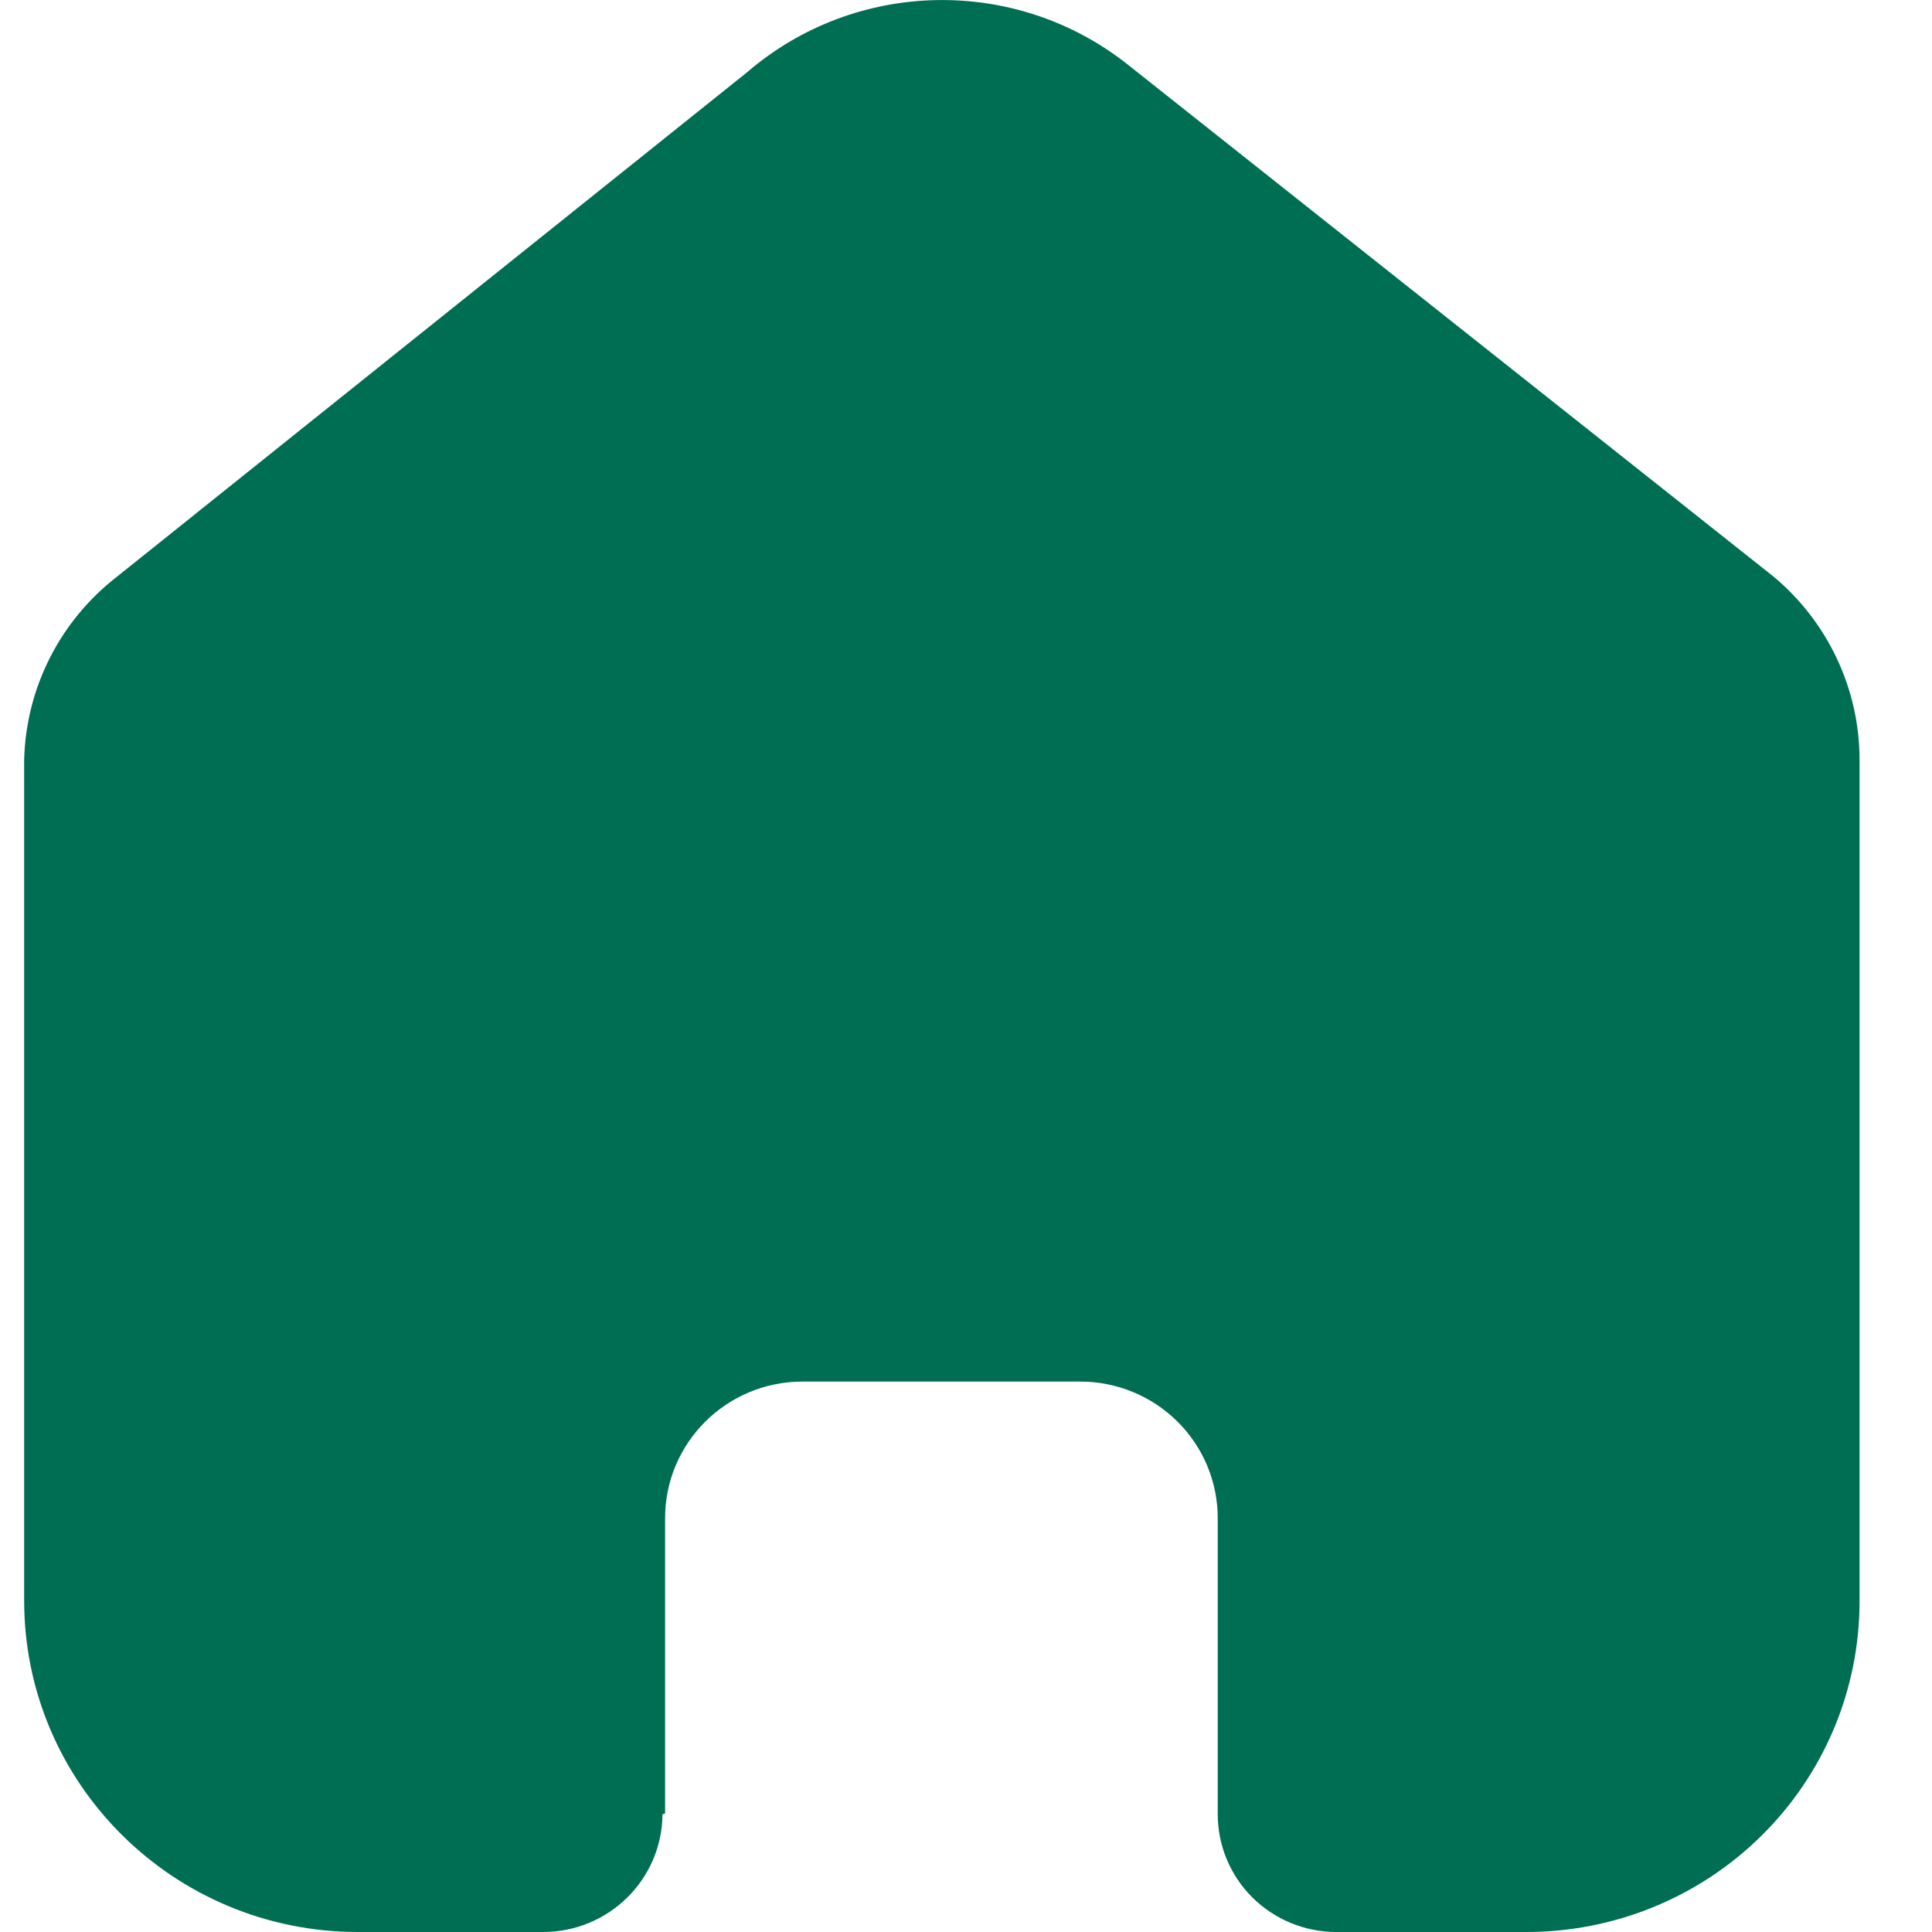
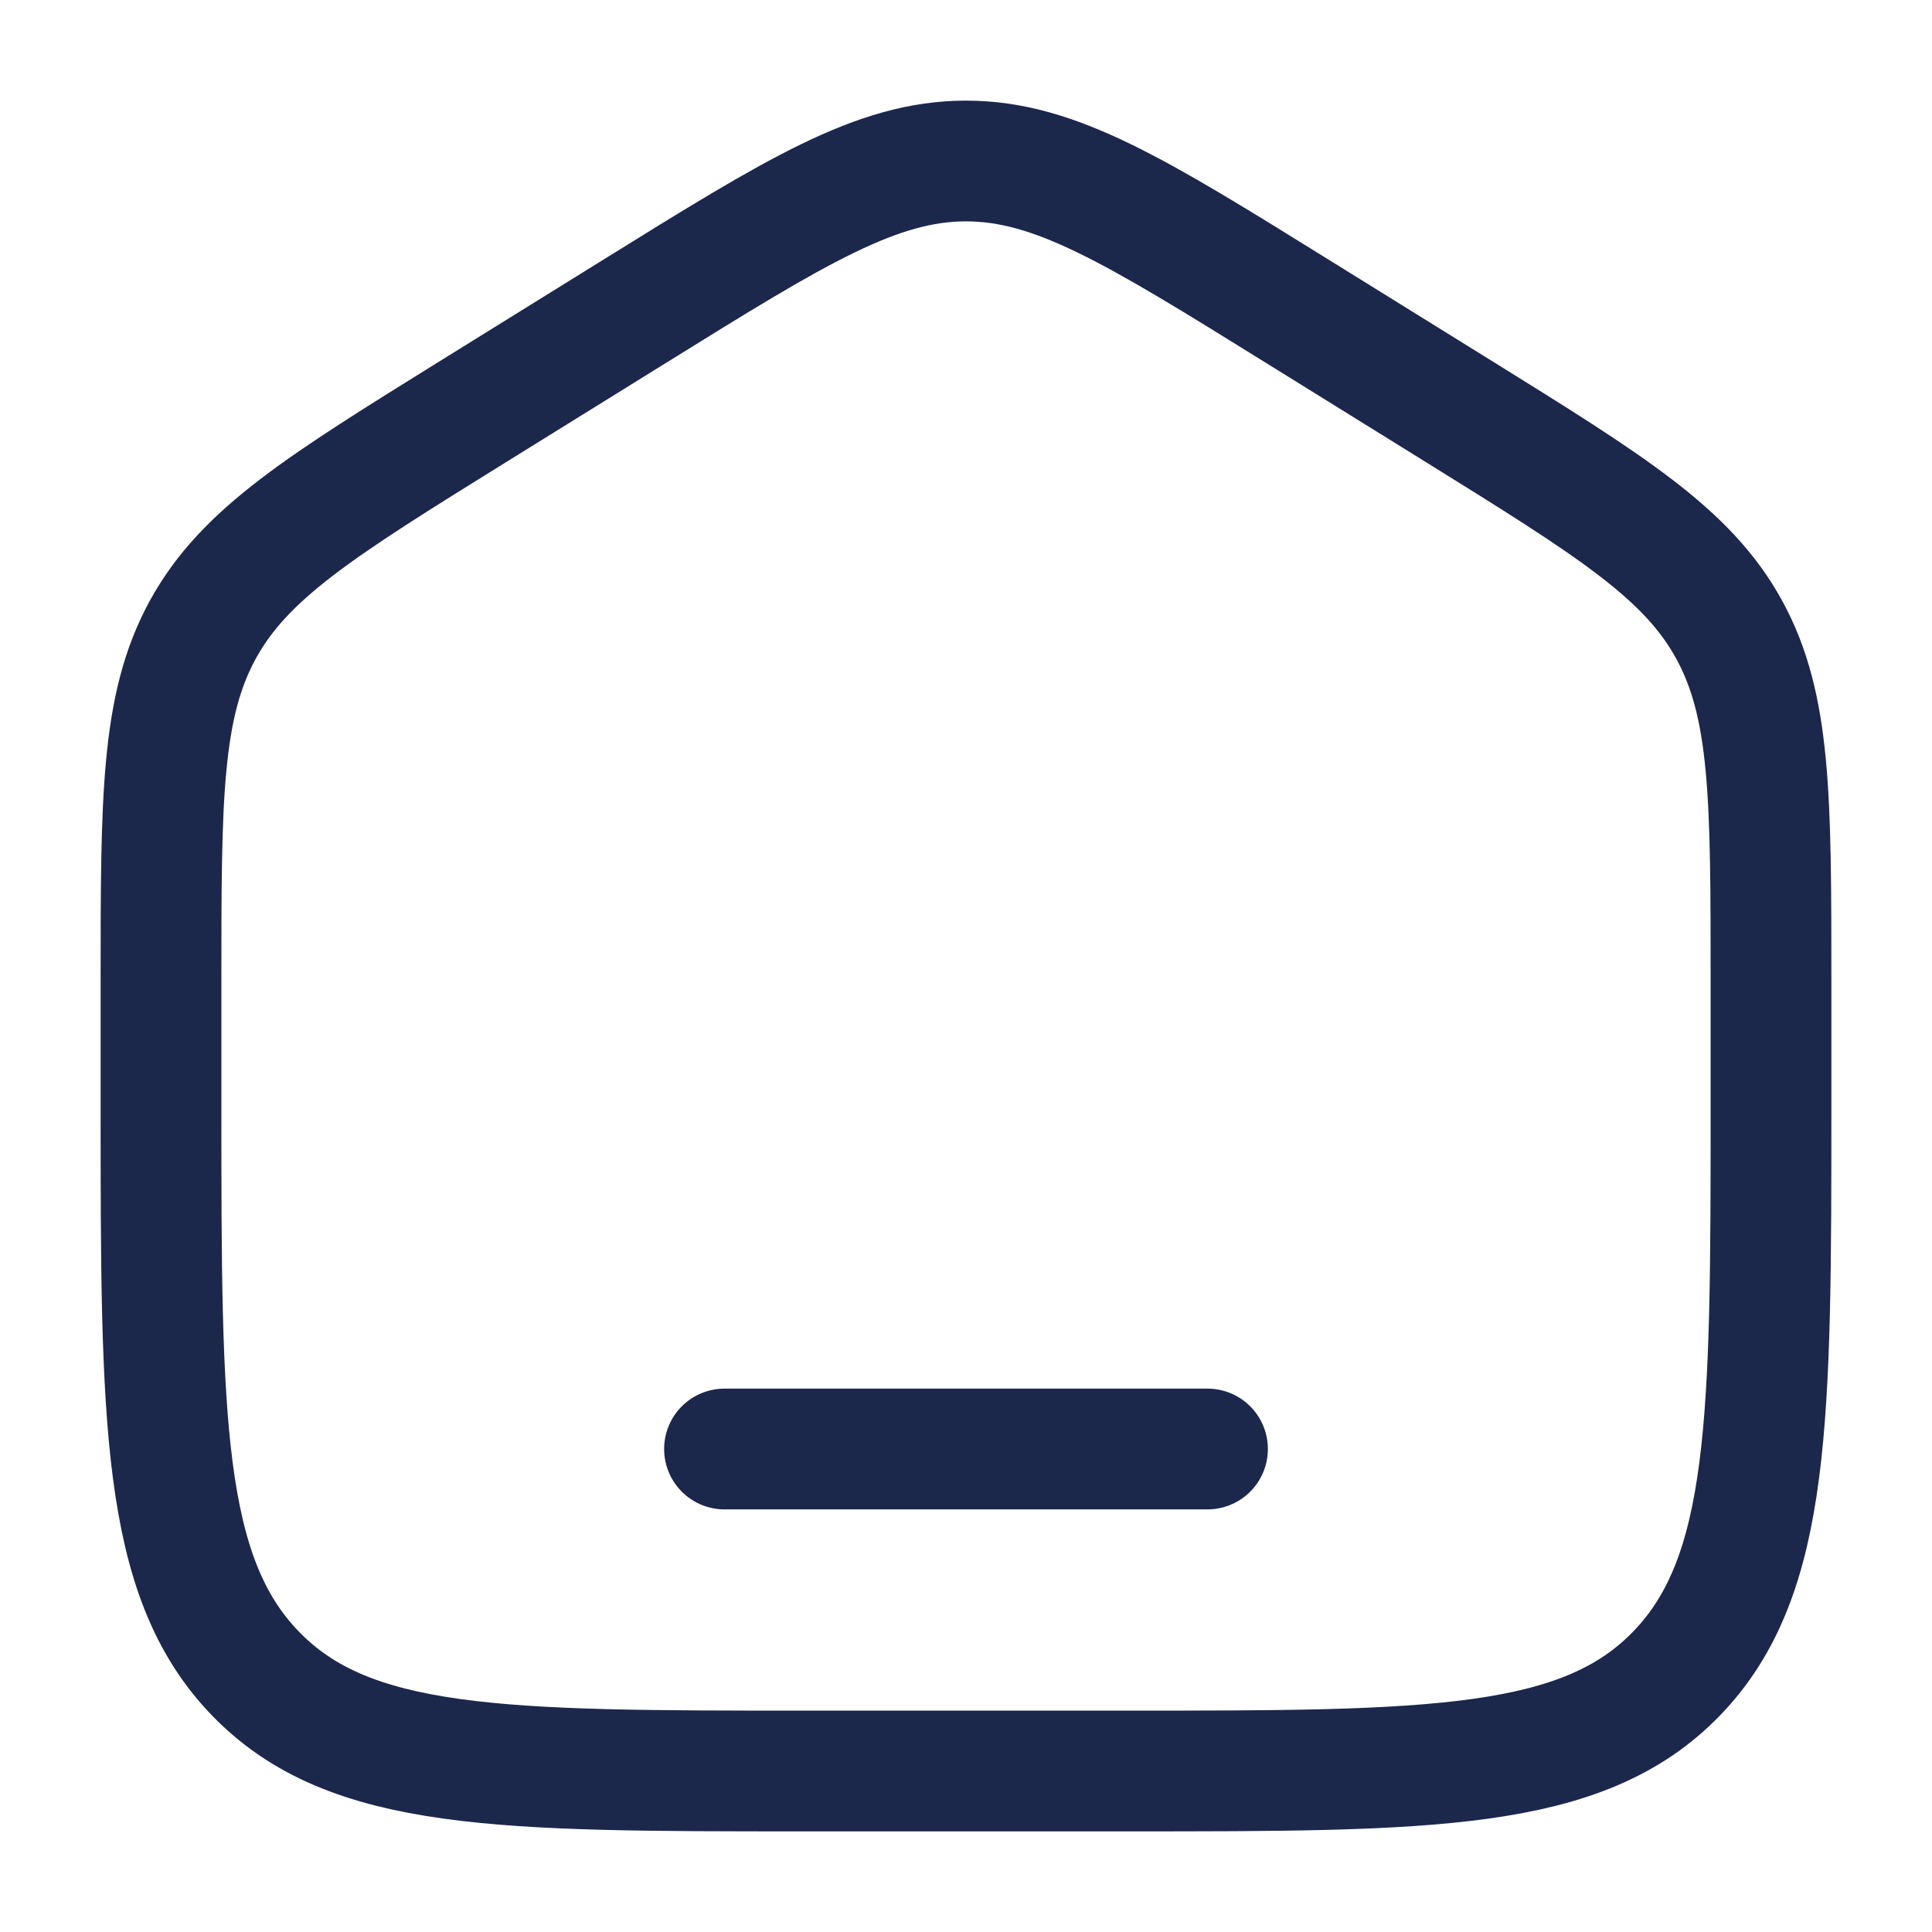
- <svg xmlns="http://www.w3.org/2000/svg" width="20" height="20" viewBox="0 0 20 20" fill="none">
-   <g id="Home">
-     <path id="Home_2" d="M6.885 18.773V15.716C6.885 14.935 7.522 14.302 8.308 14.302H11.183C11.56 14.302 11.922 14.451 12.189 14.716C12.456 14.981 12.606 15.341 12.606 15.716V18.773C12.604 19.098 12.732 19.41 12.962 19.64C13.193 19.87 13.506 20 13.833 20H15.794C16.71 20.002 17.589 19.643 18.237 19.001C18.886 18.359 19.25 17.487 19.25 16.578V7.867C19.25 7.132 18.922 6.436 18.355 5.965L11.684 0.676C10.524 -0.251 8.861 -0.221 7.735 0.747L1.217 5.965C0.623 6.422 0.268 7.121 0.25 7.867V16.569C0.25 18.464 1.797 20 3.706 20H5.622C6.301 20 6.853 19.456 6.858 18.782L6.885 18.773Z" fill="#006E53" />
-   </g>
+ <svg xmlns="http://www.w3.org/2000/svg" width="800px" height="800px" viewBox="0 0 24 24" fill="none">
+   <path d="M2 12.204C2 9.915 2 8.771 2.519 7.823C3.038 6.874 3.987 6.286 5.884 5.108L7.884 3.867C9.889 2.622 10.892 2 12 2C13.108 2 14.111 2.622 16.116 3.867L18.116 5.108C20.013 6.286 20.962 6.874 21.481 7.823C22 8.771 22 9.915 22 12.204V13.725C22 17.626 22 19.576 20.828 20.788C19.657 22 17.771 22 14 22H10C6.229 22 4.343 22 3.172 20.788C2 19.576 2 17.626 2 13.725V12.204Z" stroke="#1C274C" stroke-width="1.5" />
+   <path d="M15 18H9" stroke="#1C274C" stroke-width="1.5" stroke-linecap="round" />
</svg>
